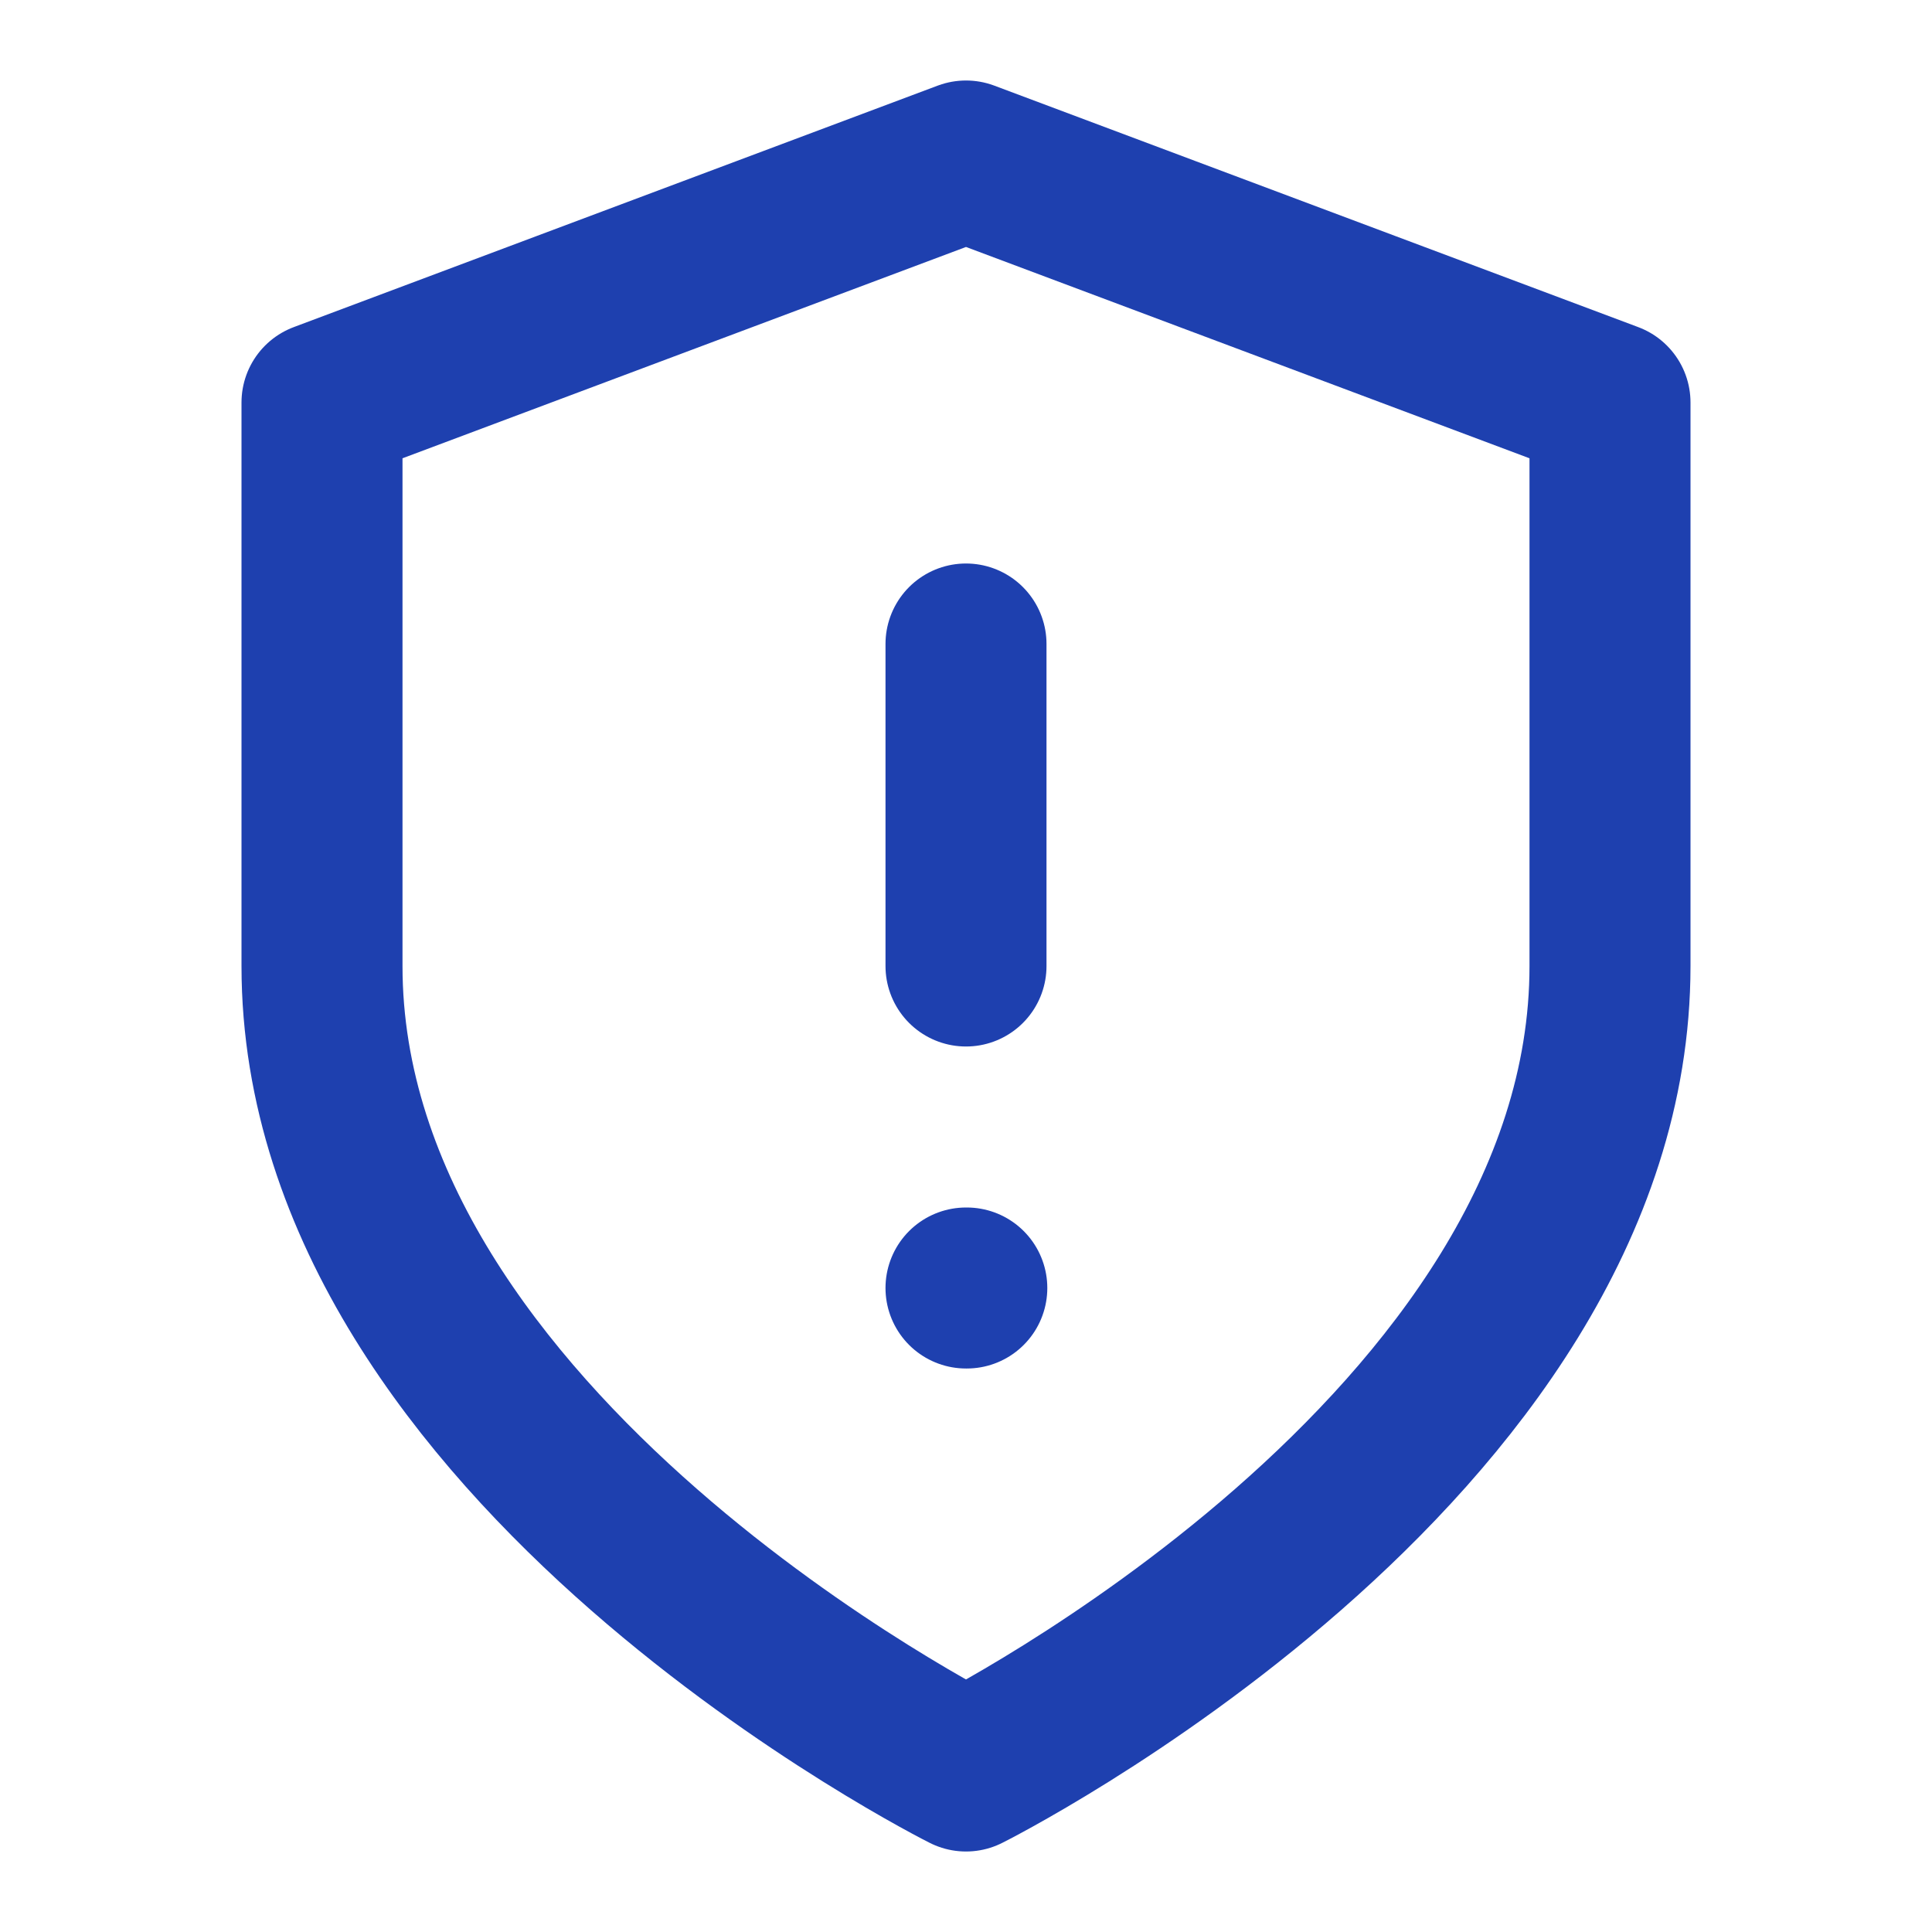
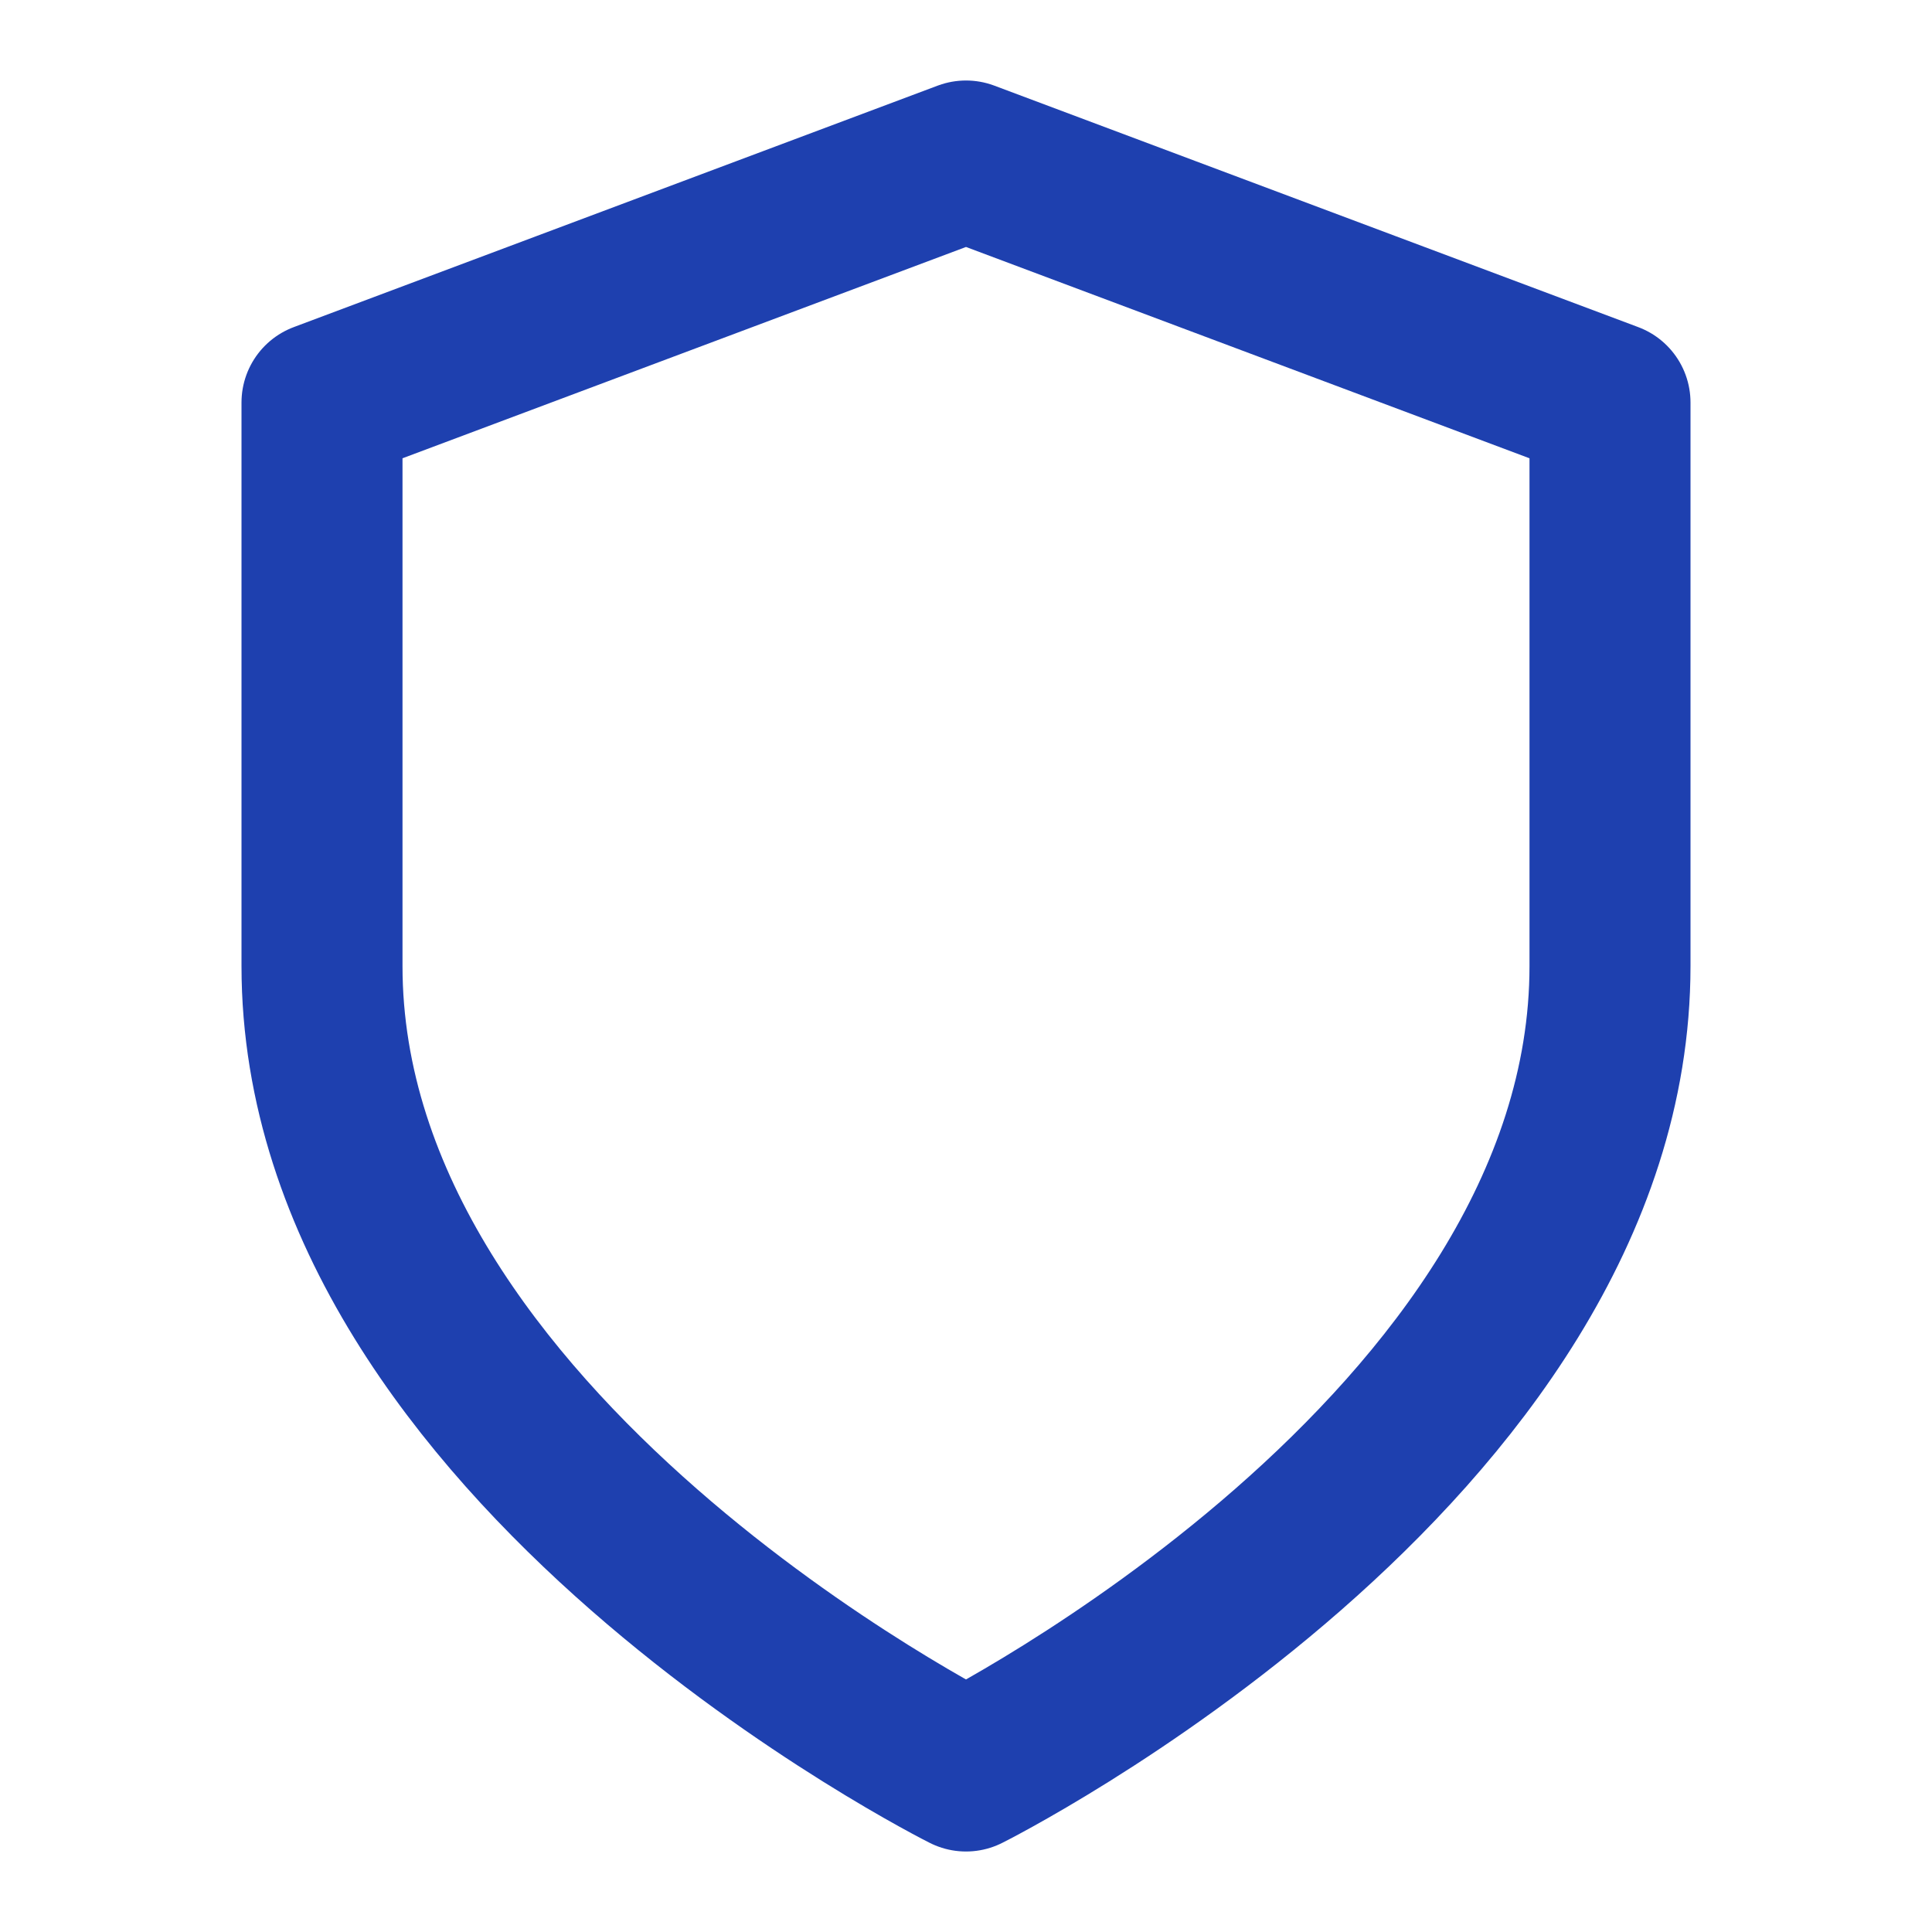
<svg xmlns="http://www.w3.org/2000/svg" width="24" height="24" viewBox="0 0 24 24" fill="none" stroke="#1E40AF" stroke-width="2" stroke-linecap="round" stroke-linejoin="round">
  <path d="M12 22s8-4 8-10V5l-8-3-8 3v7c0 6 8 10 8 10z" />
-   <path d="M12 8v4" />
-   <path d="M12 16h.01" />
</svg>
